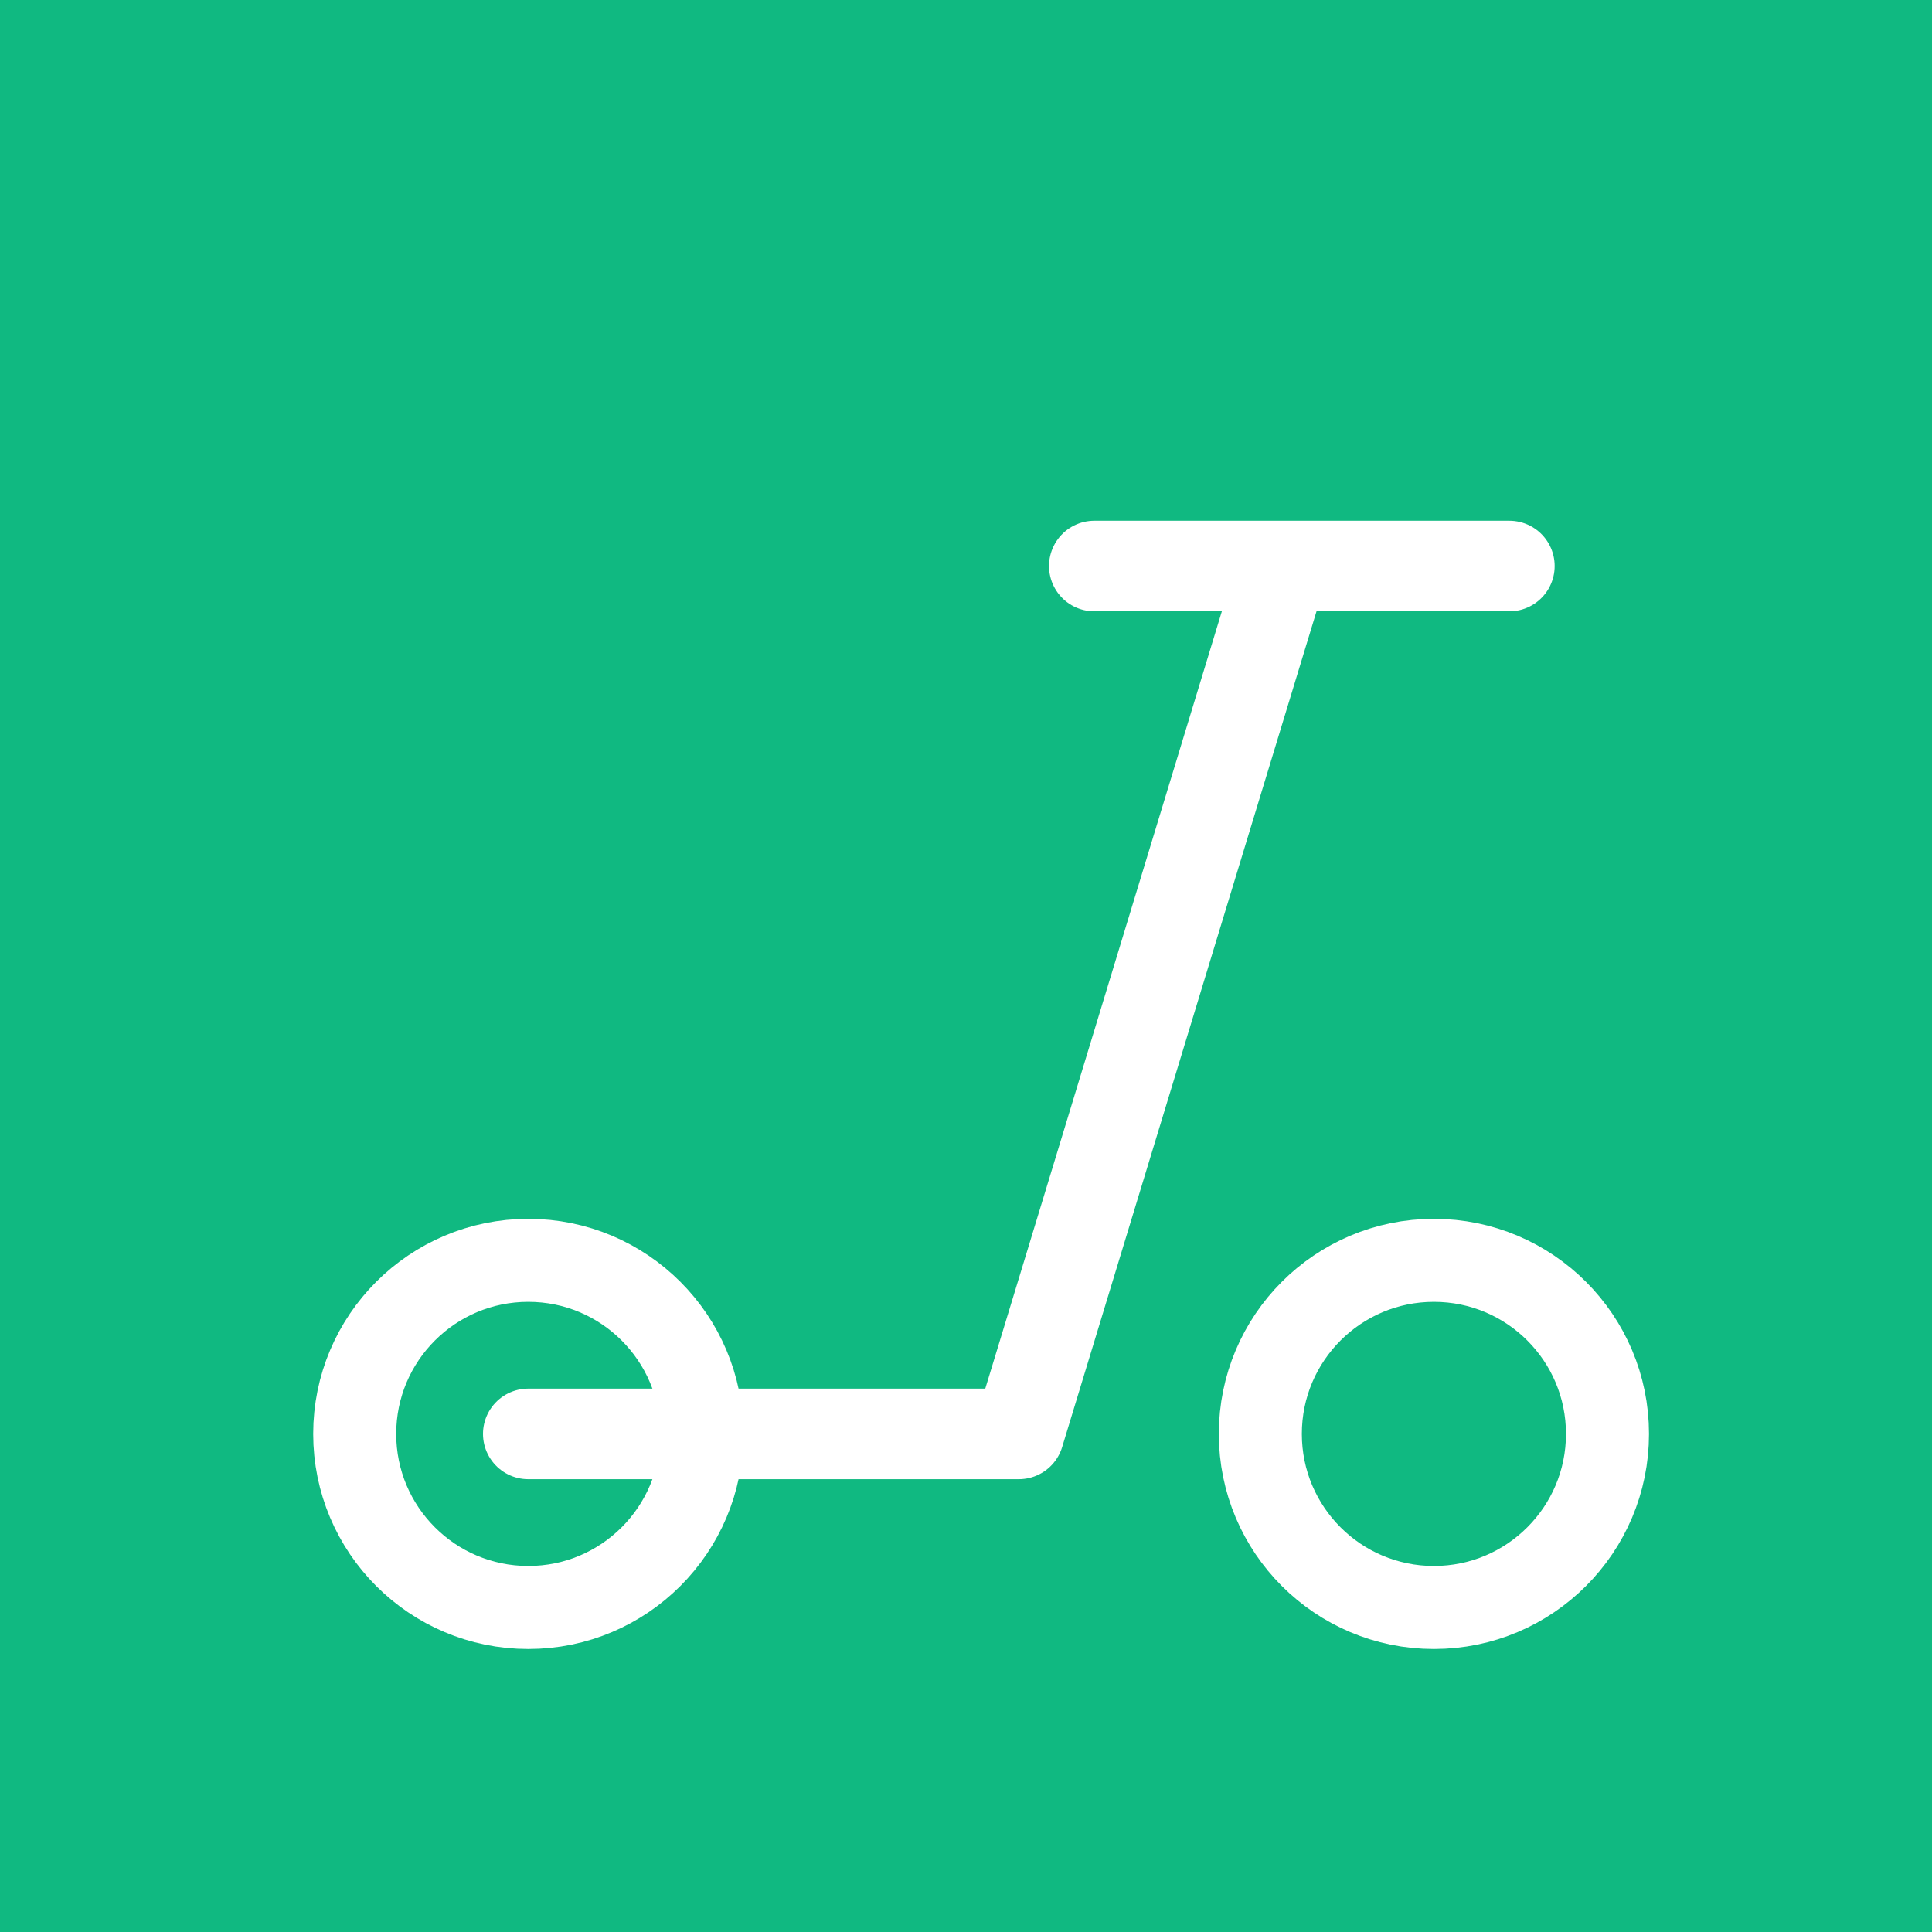
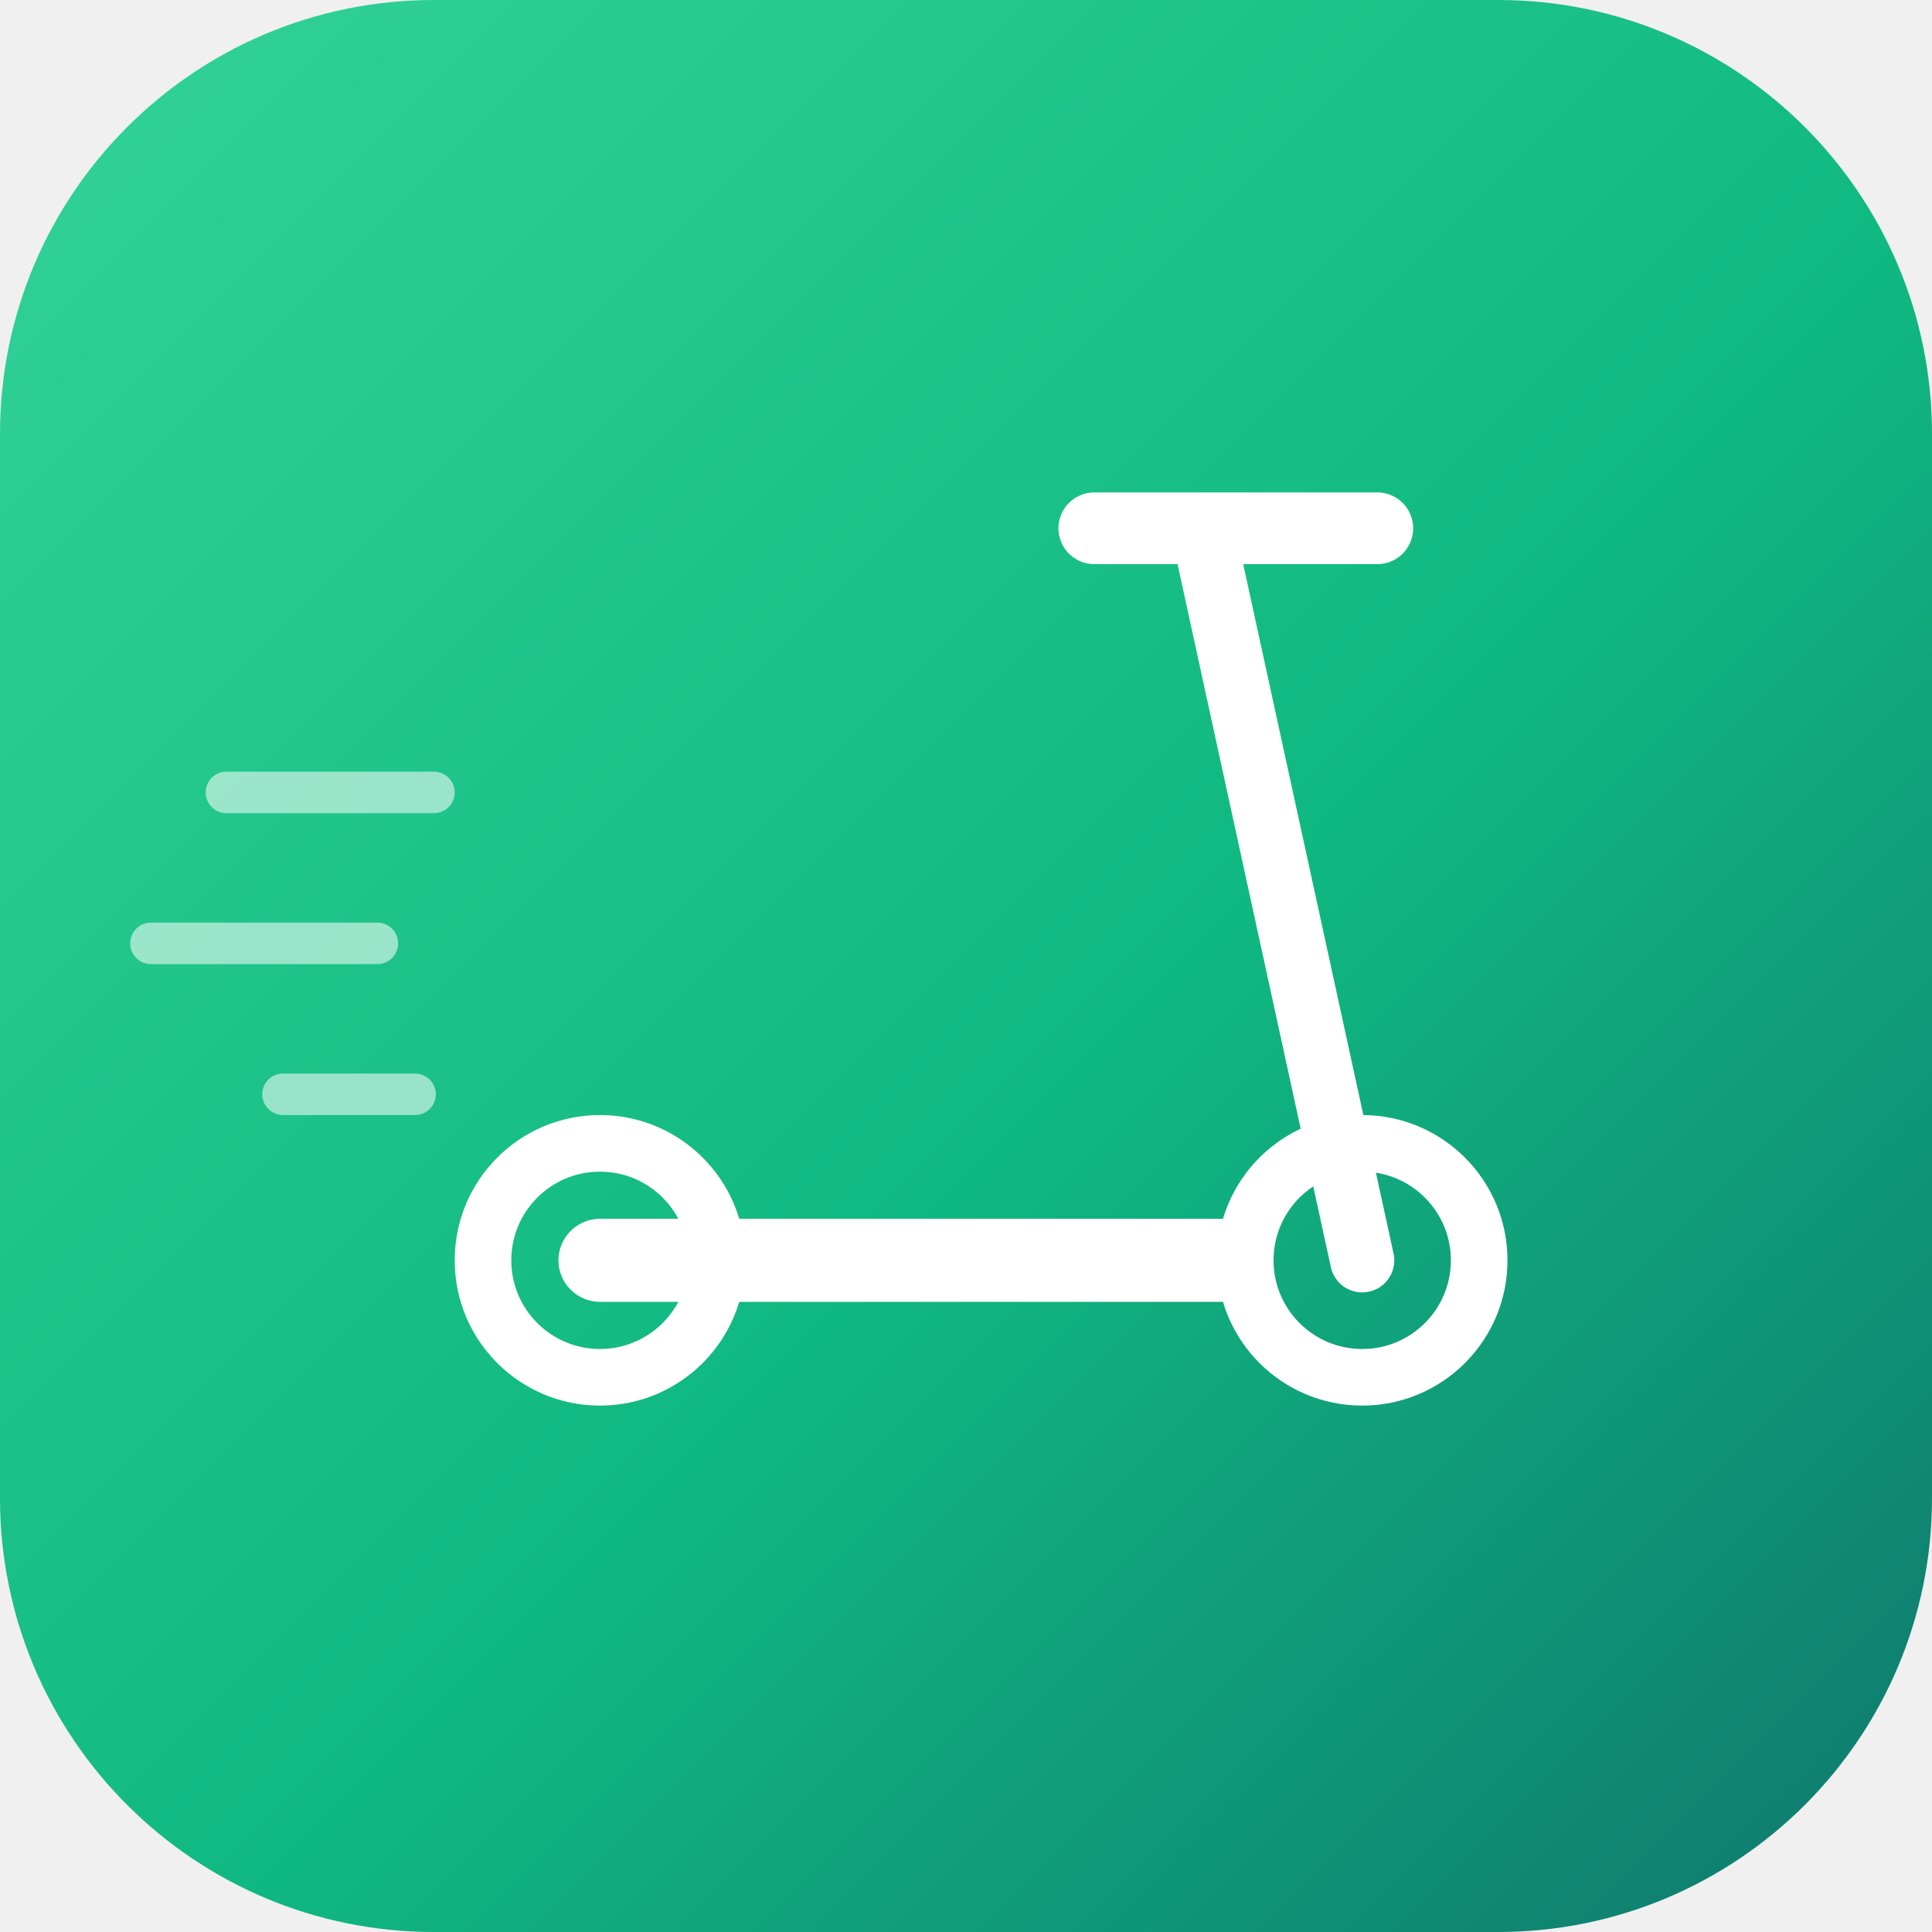
- <svg xmlns="http://www.w3.org/2000/svg" viewBox="0 0 512 512">
-   <rect width="512" height="512" fill="#10b981" />
-   <circle cx="140" cy="380" r="46" fill="none" stroke="#fff" stroke-width="22" />
-   <circle cx="380" cy="380" r="46" fill="none" stroke="#fff" stroke-width="22" />
-   <path d="M140 380h130l70-230h-50M340 150h60" fill="none" stroke="#fff" stroke-width="24" stroke-linecap="round" stroke-linejoin="round" />
+ <svg xmlns="http://www.w3.org/2000/svg" viewBox="0 0 1024 1024">
+   <defs>
+     <linearGradient id="g" x1="0" y1="0" x2="1" y2="1">
+       <stop offset="0" stop-color="#34d399" />
+       <stop offset=".55" stop-color="#10b981" />
+       <stop offset="1" stop-color="#0f766e" />
+     </linearGradient>
+   </defs>
+   <rect width="1024" height="1024" rx="230" fill="url(#g)" />
+   <g fill="none" stroke="#fff" stroke-linecap="round" stroke-linejoin="round">
+     <circle cx="318" cy="668" r="62" stroke-width="30" />
+     <circle cx="722" cy="668" r="62" stroke-width="30" />
+     <path d="M318 668h330" stroke-width="44" />
+     <path d="M722 668 640 292" stroke-width="34" />
+     <path d="M580 280h150" stroke-width="38" />
+   </g>
+   <g fill="none" stroke="#fff" stroke-linecap="round" opacity=".55">
+     <path d="M120 420h110M80 500h120M150 580h70" stroke-width="22" />
+   </g>
</svg>
